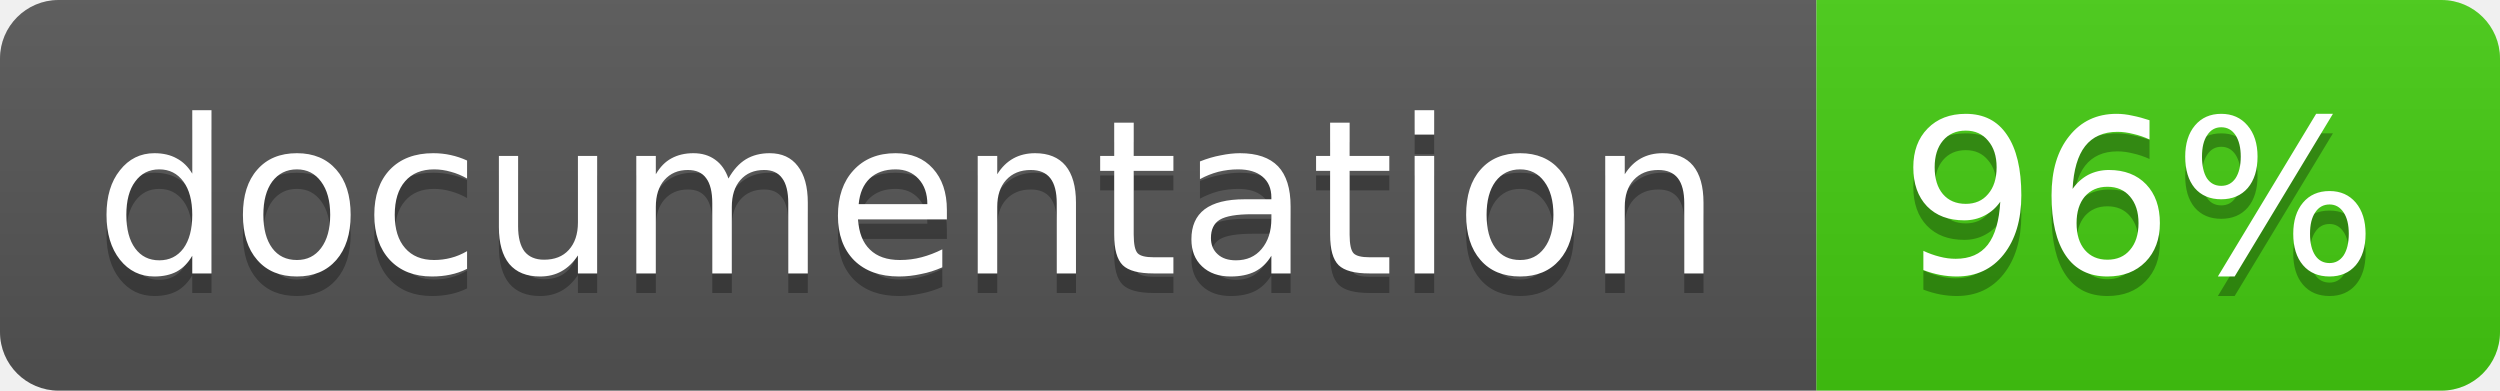
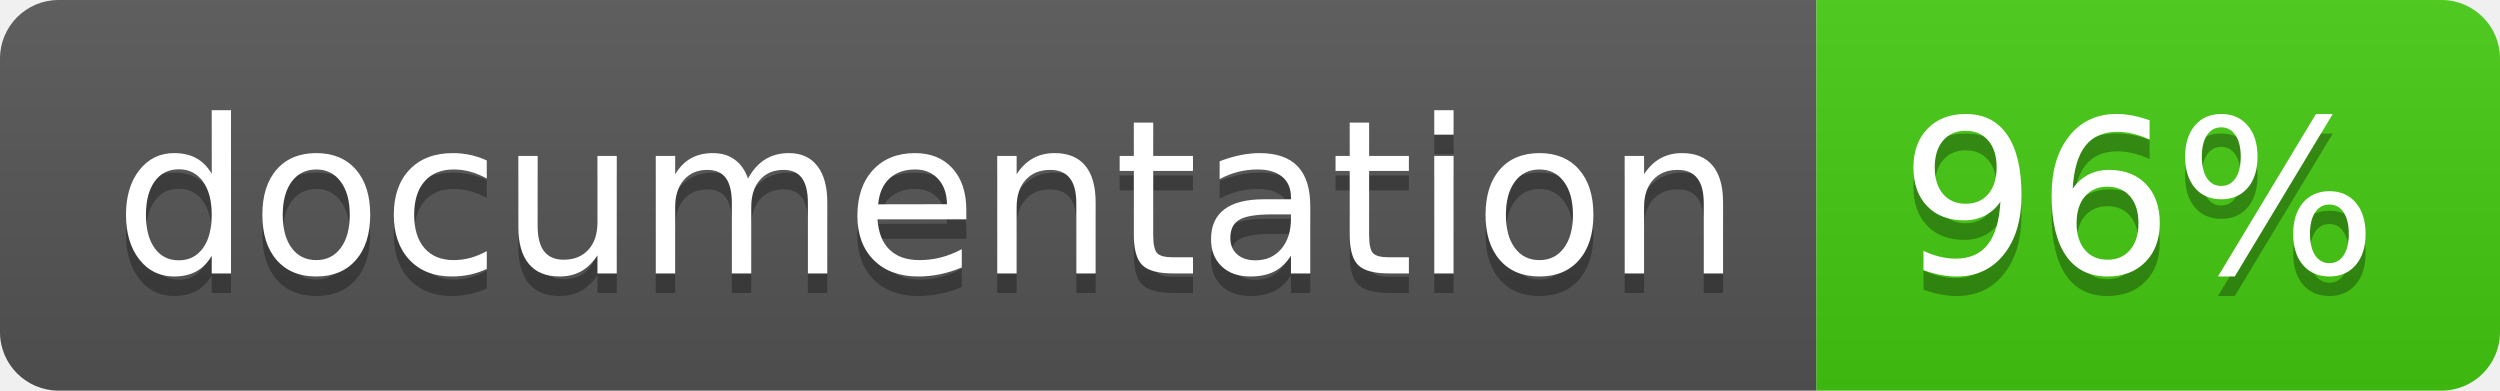
<svg xmlns="http://www.w3.org/2000/svg" width="128" height="20">
  <linearGradient id="b" x2="0" y2="100%">
    <stop offset="0" stop-color="#bbb" stop-opacity=".1" />
    <stop offset="1" stop-opacity=".1" />
  </linearGradient>
  <clipPath id="a">
    <rect width="128" height="20" rx="3" fill="#fff" />
  </clipPath>
  <g clip-path="url(#a)">
    <path fill="#555" d="M0 0h93v20H0z" />
    <path fill="#4c1" d="M93 0h35v20H93z" />
    <path fill="url(#b)" d="M0 0h128v20H0z" />
  </g>
-   <g fill="#fff" text-anchor="middle" font-family="DejaVu Sans,Verdana,Geneva,sans-serif" font-size="11">
-     <text x="46.5" y="15" fill="#010101" fill-opacity=".3">documentation</text>
-     <text x="46.5" y="14">documentation</text>
-     <text x="109.5" y="15" fill="#010101" fill-opacity=".3">96%</text>
-     <text x="109.5" y="14">96%</text>
+   <g fill="#fff" text-anchor="middle" font-family="DejaVu Sans,Verdana,Geneva,sans-serif" font-size="110">
+     <text x="475" y="150" fill="#010101" fill-opacity=".3" transform="scale(.1)" textLength="830">documentation</text>
+     <text x="475" y="140" transform="scale(.1)" textLength="830">documentation</text>
+     <text x="1095" y="150" fill="#010101" fill-opacity=".3" transform="scale(.1)" textLength="250">96%</text>
+     <text x="1095" y="140" transform="scale(.1)" textLength="250">96%</text>
  </g>
</svg>
